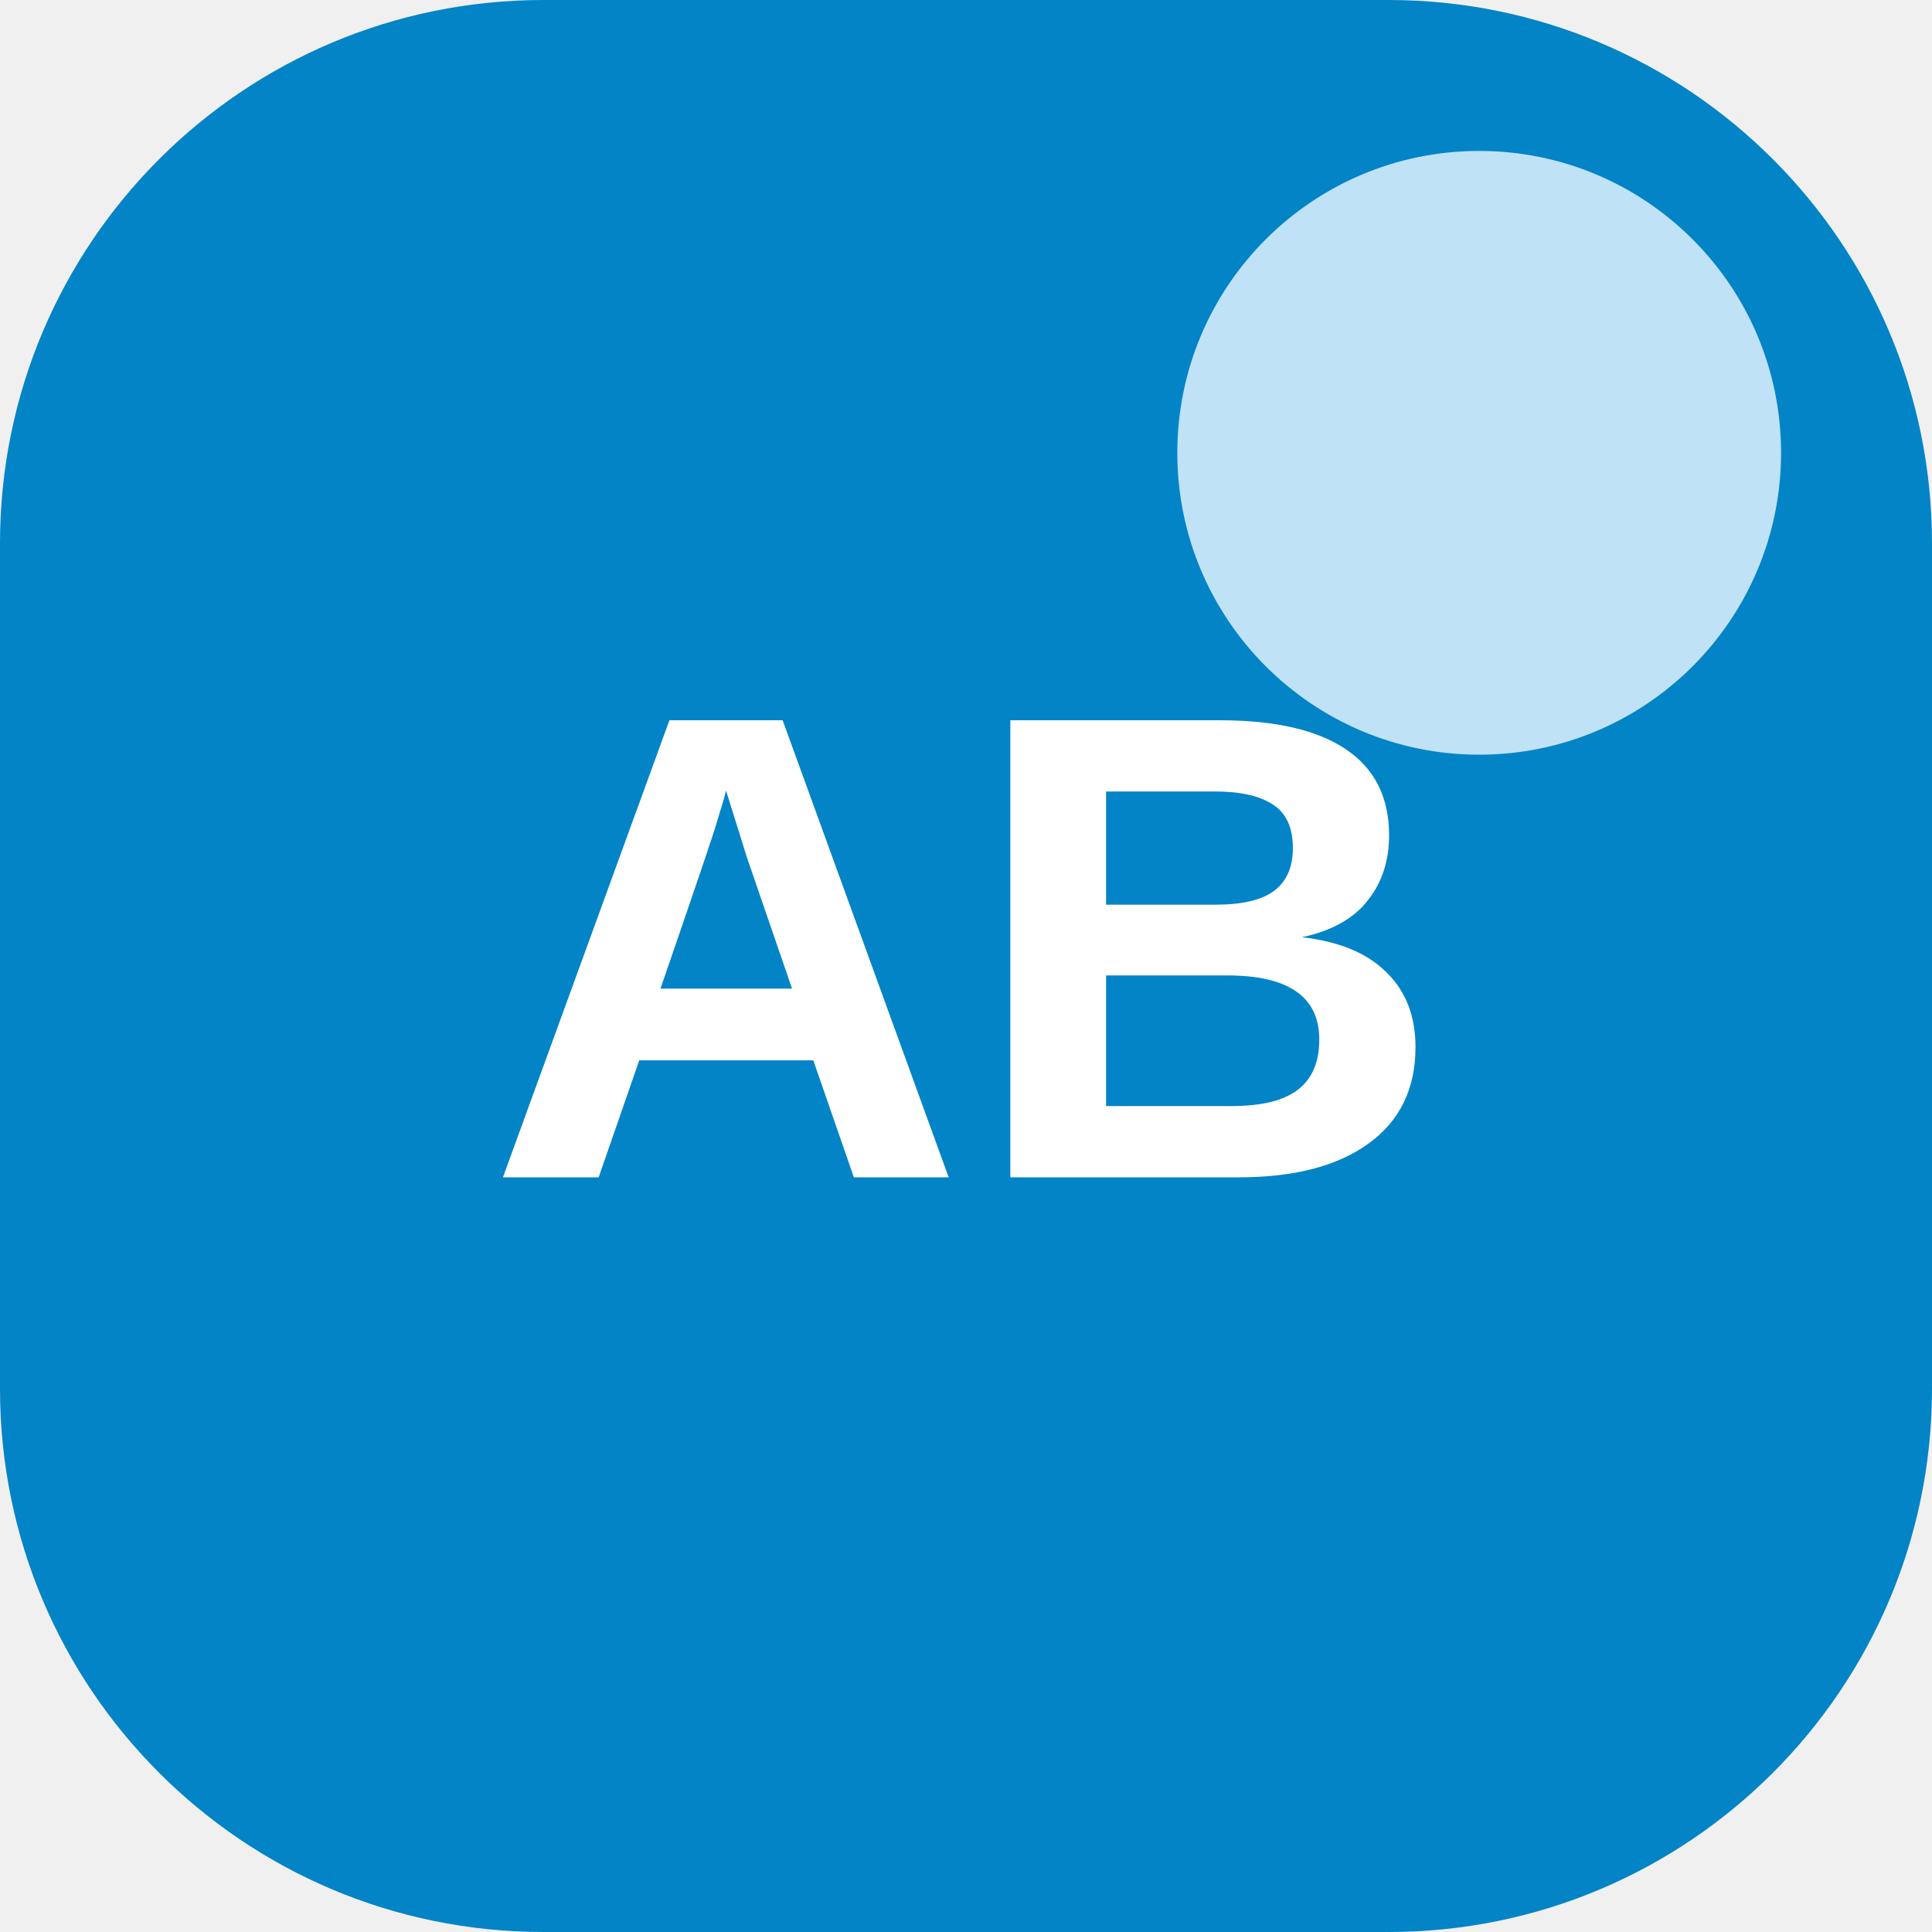
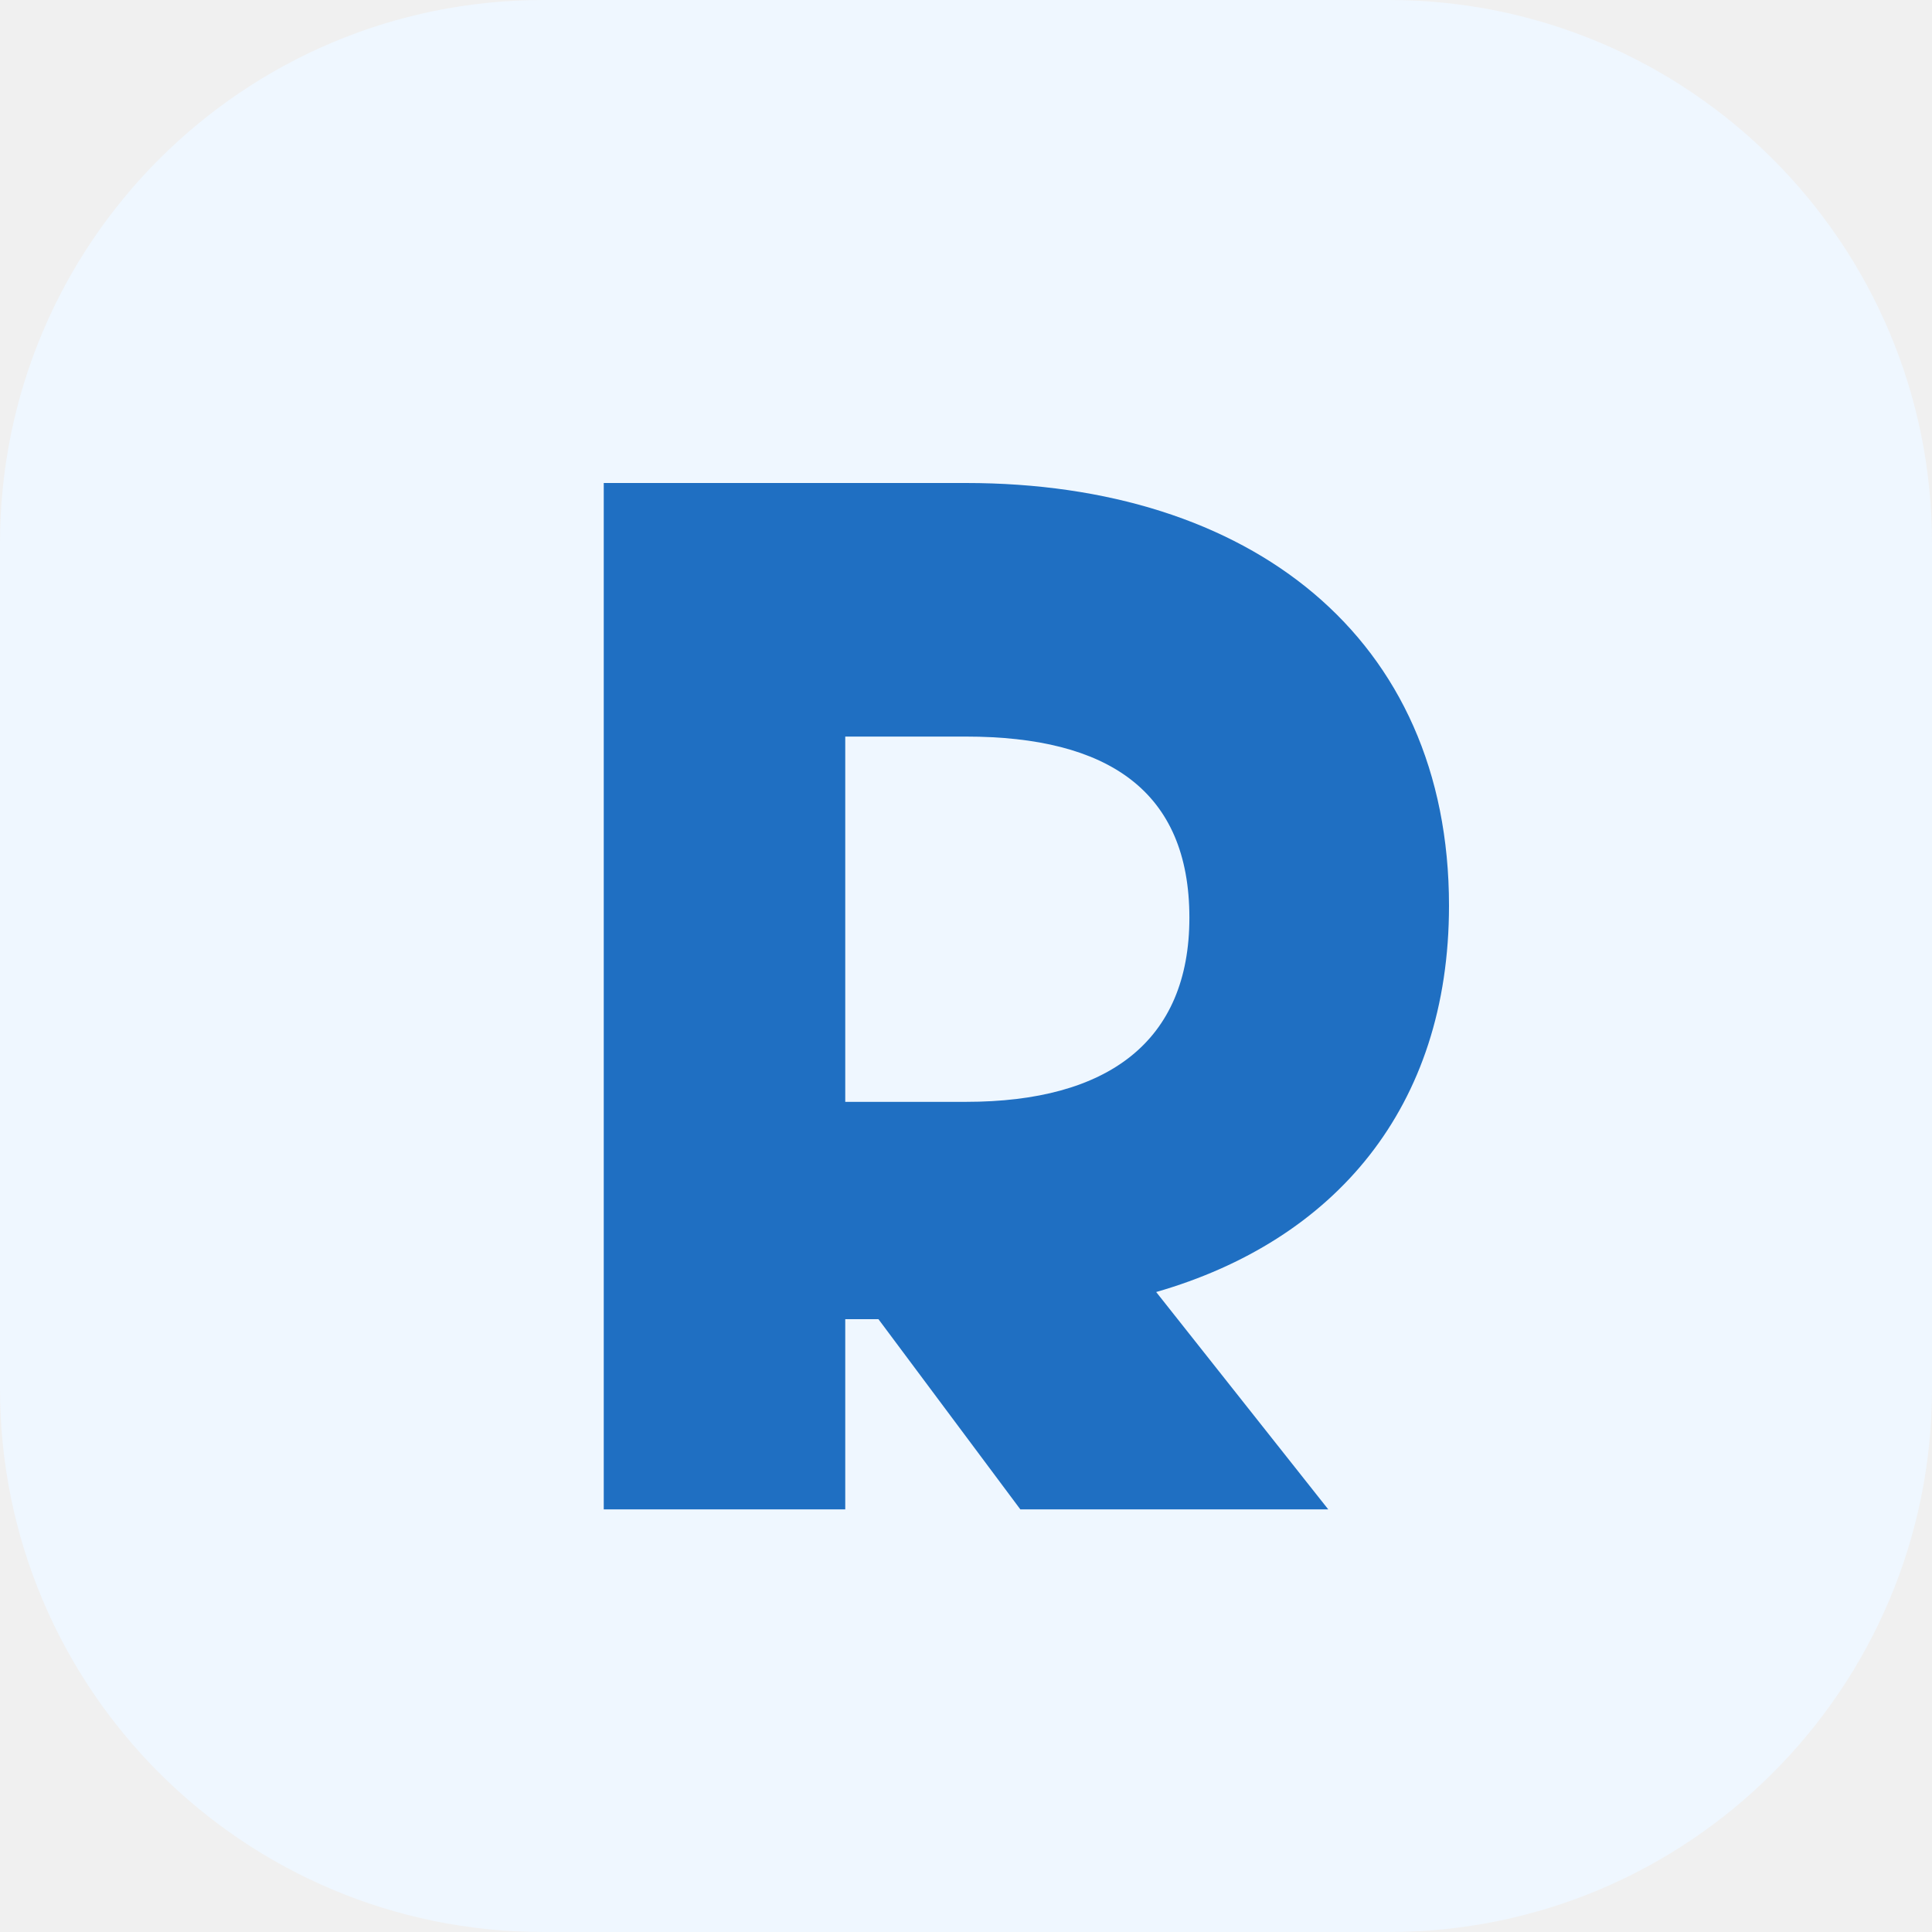
<svg xmlns="http://www.w3.org/2000/svg" viewBox="0 0 64 64">
-   <rect width="64" height="64" rx="18" fill="#0284C7" />
-   <circle cx="49" cy="15" r="10" fill="#E0F2FE" opacity="0.85" />
-   <text x="32" y="39" text-anchor="middle" font-family="Arial, Helvetica, sans-serif" font-size="22" font-weight="700" fill="#ffffff">AB</text>
+   <rect width="64" height="64" rx="18" fill="#eff7ff" />
+   <path d="M20 16h12c9.4 0 16 5.1 16 14 0 6.7-3.8 11.1-9.7 12.8L44 50H33.8l-4.7-6.3H28V50H20V16Zm12 20.5c4.7 0 7.4-2 7.4-6.1 0-4.2-2.7-6-7.4-6H28v12.1h4Z" fill="#1f6fc2" />
</svg>
